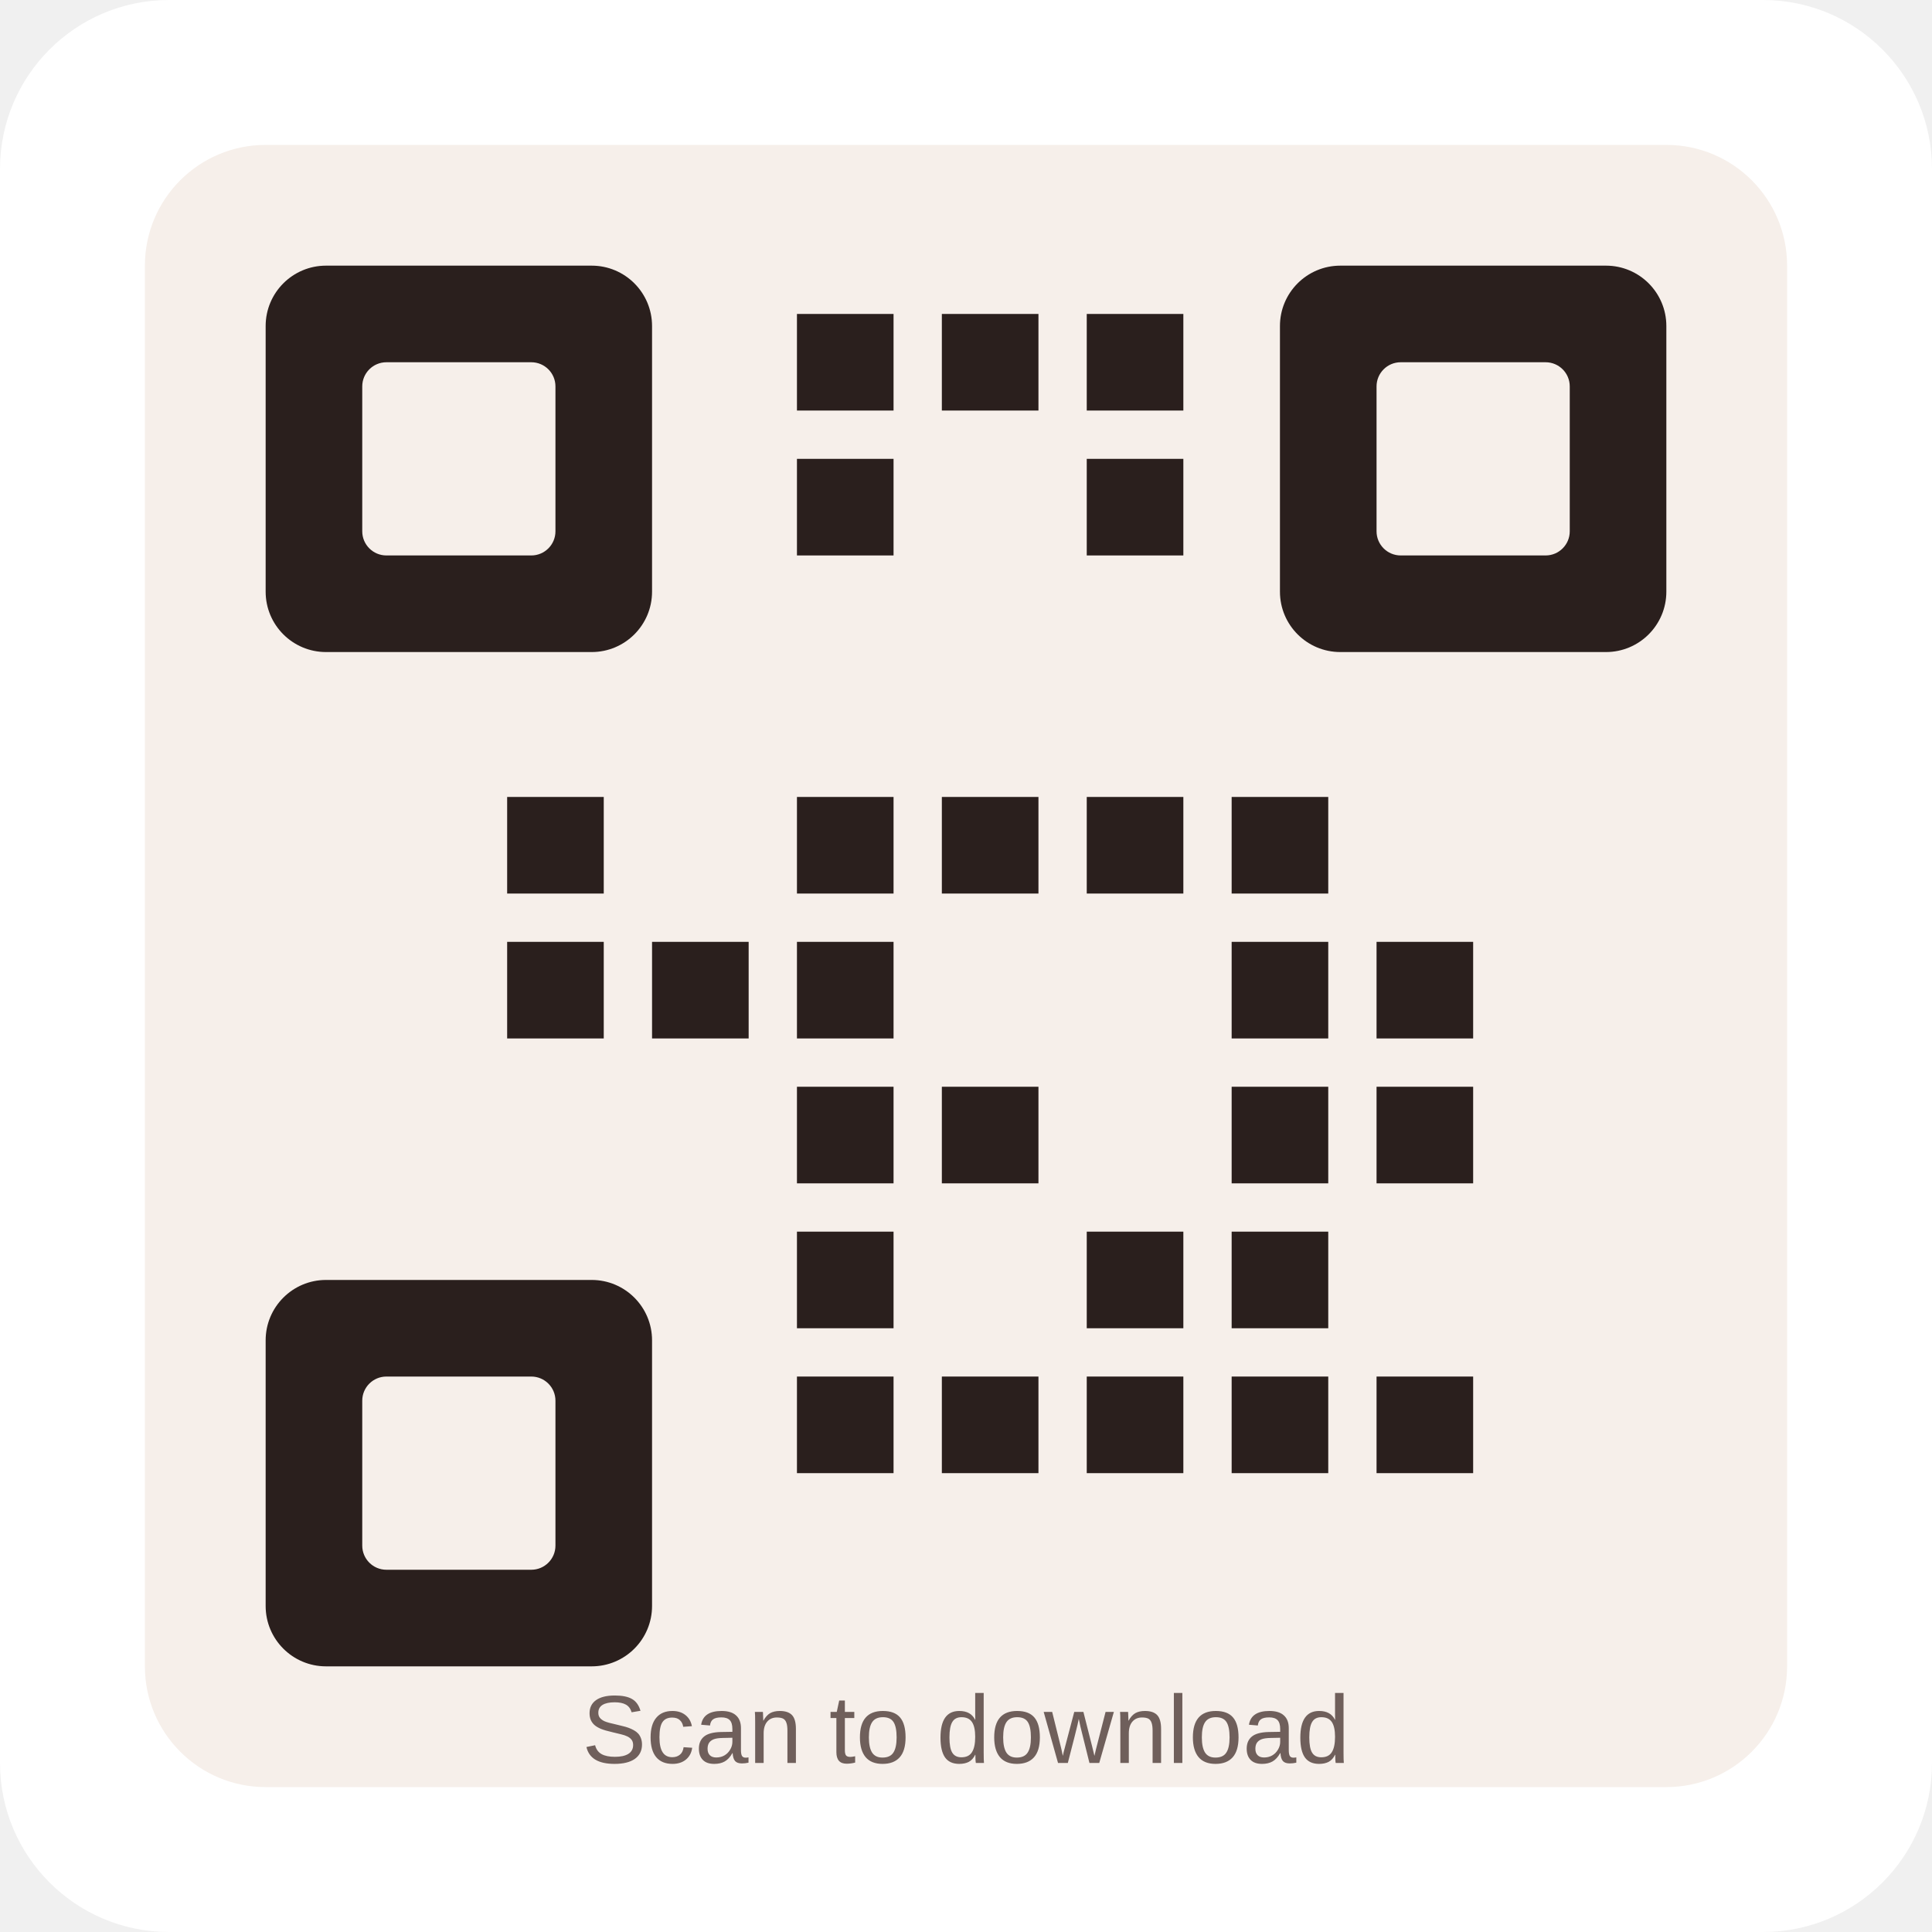
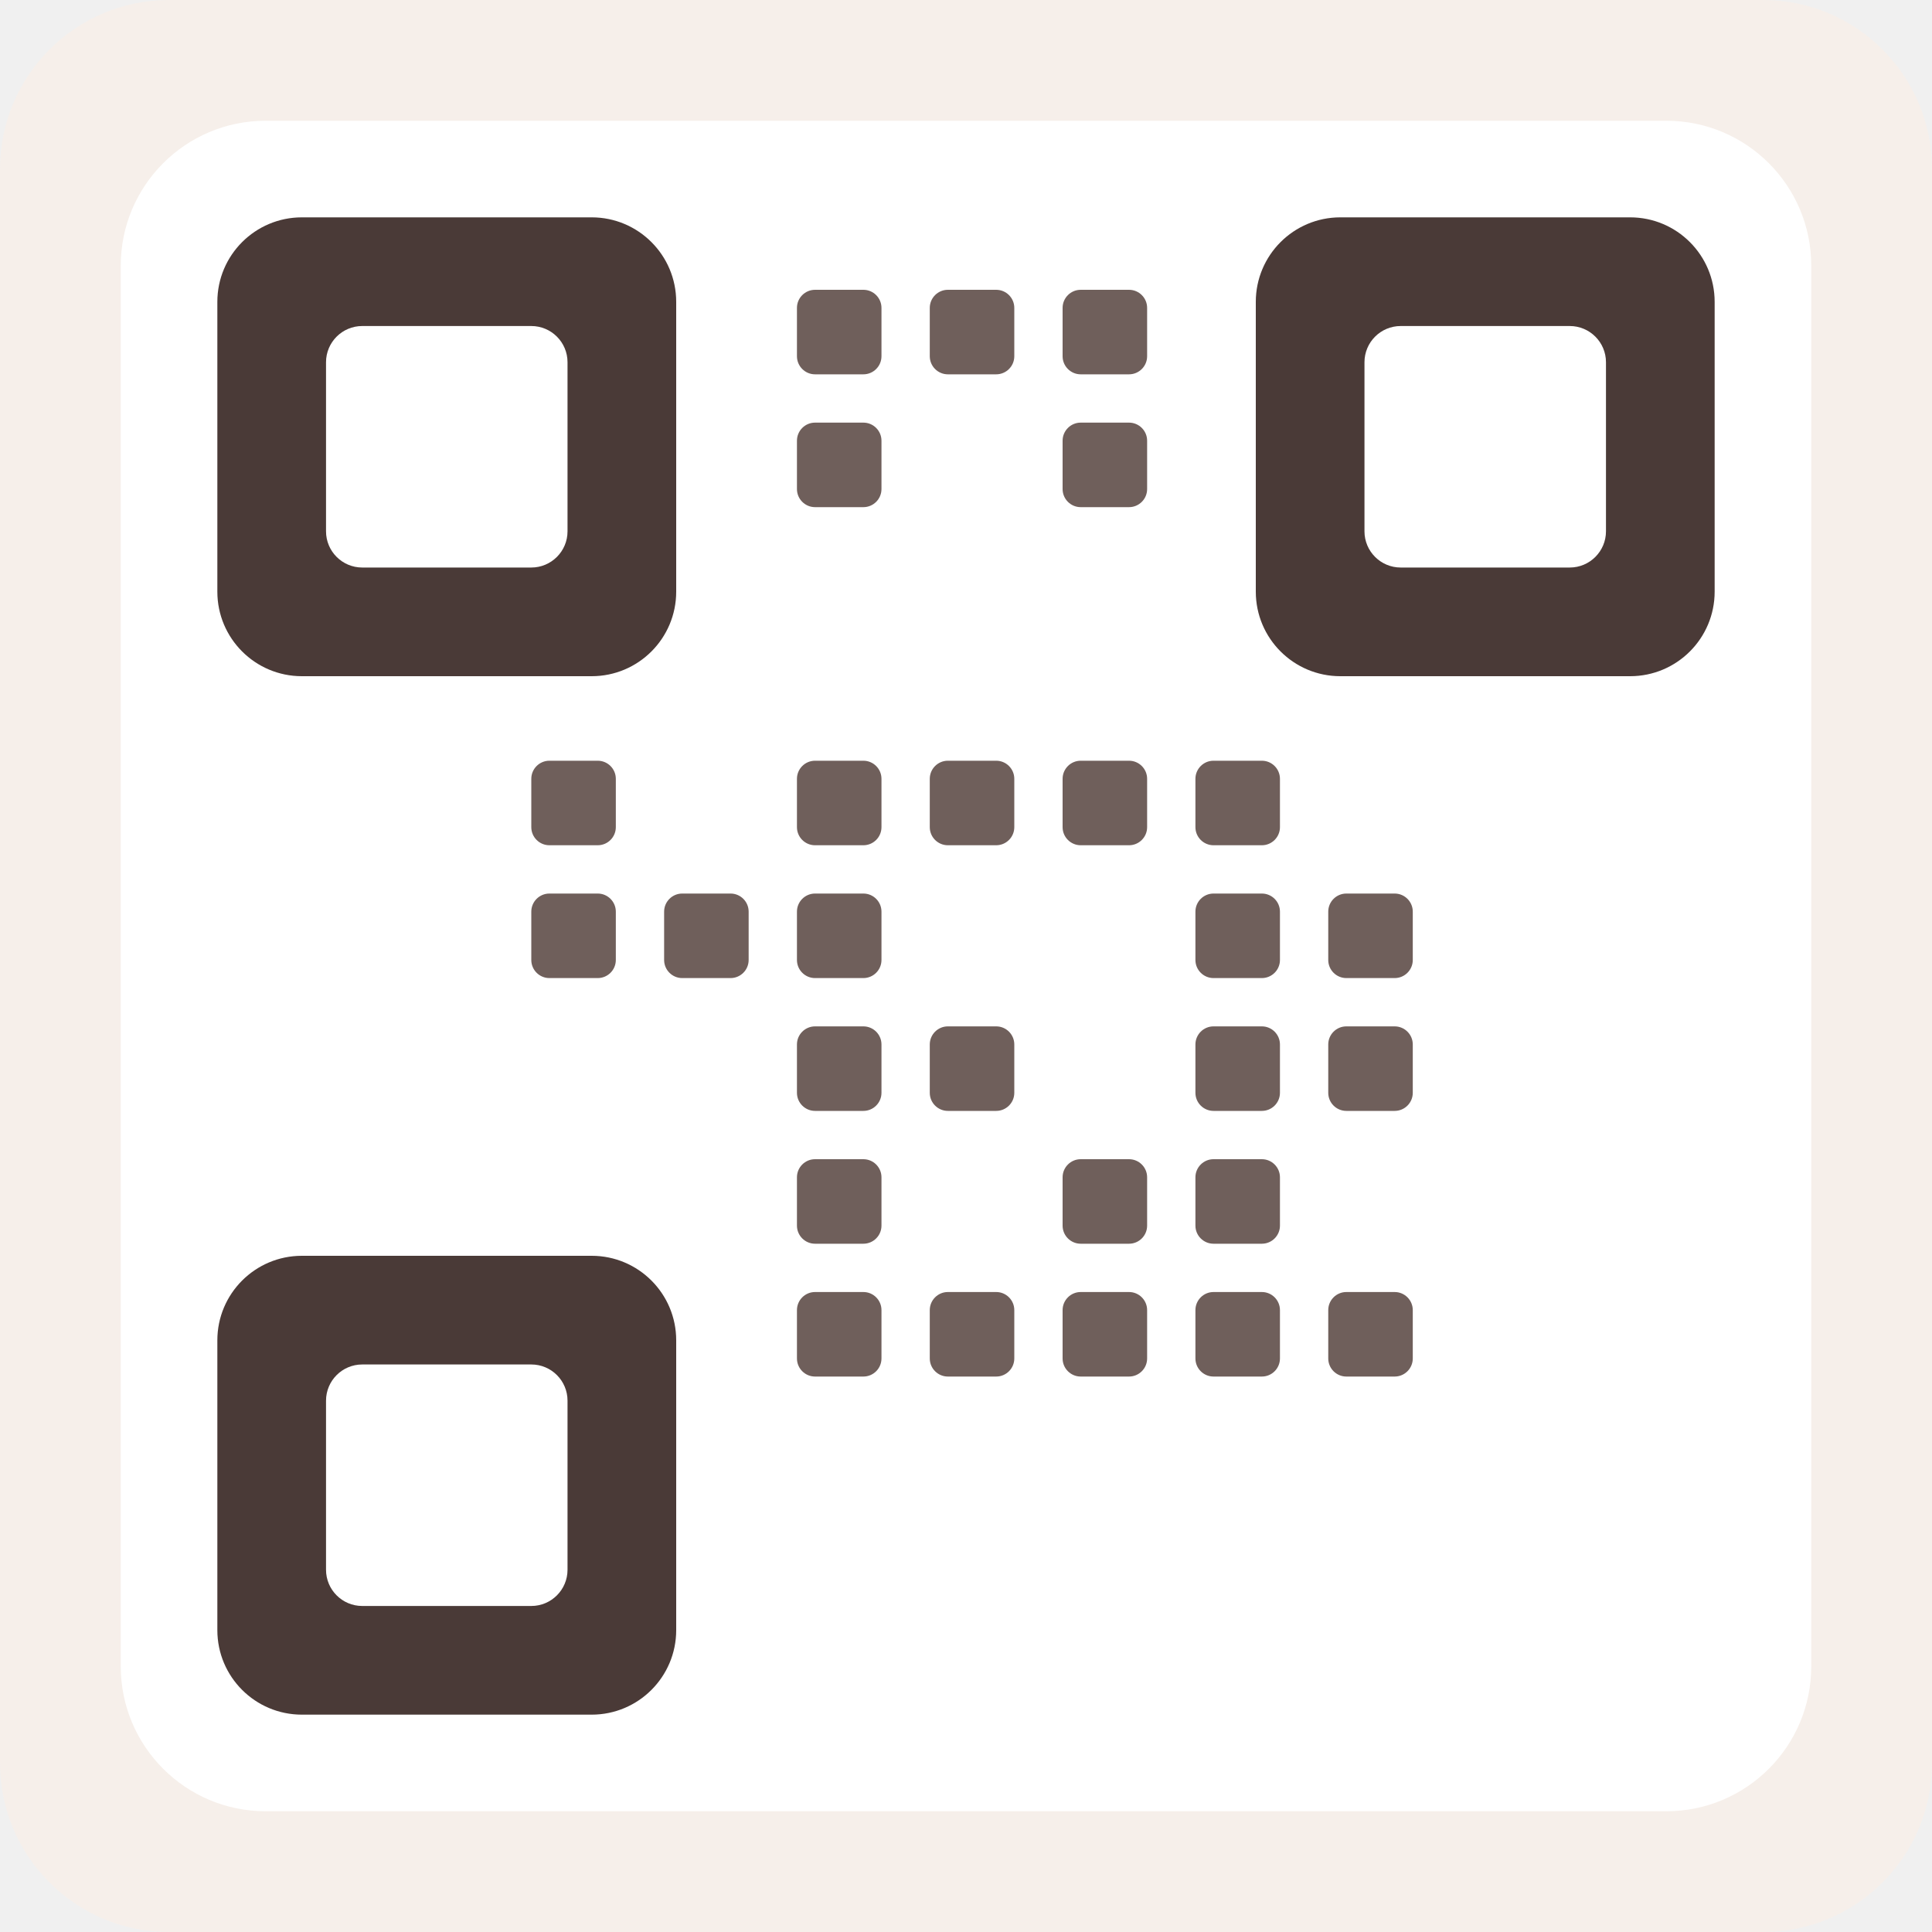
<svg xmlns="http://www.w3.org/2000/svg" width="320" height="320" viewBox="0 0 320 320" fill="none">
-   <rect width="320" height="320" rx="28" fill="#ffffff" />
-   <rect x="24" y="24" width="272" height="272" rx="20" fill="#F6EFEA" />
-   <rect x="44" y="44" width="64" height="64" rx="10" fill="#2A1F1D" />
-   <rect x="60" y="60" width="32" height="32" rx="4" fill="#F6EFEA" />
-   <rect x="212" y="44" width="64" height="64" rx="10" fill="#2A1F1D" />
-   <rect x="228" y="60" width="32" height="32" rx="4" fill="#F6EFEA" />
-   <rect x="44" y="212" width="64" height="64" rx="10" fill="#2A1F1D" />
-   <rect x="60" y="228" width="32" height="32" rx="4" fill="#F6EFEA" />
-   <rect x="132" y="52" width="16" height="16" fill="#2A1F1D" />
-   <rect x="156" y="52" width="16" height="16" fill="#2A1F1D" />
-   <rect x="180" y="52" width="16" height="16" fill="#2A1F1D" />
-   <rect x="132" y="76" width="16" height="16" fill="#2A1F1D" />
-   <rect x="180" y="76" width="16" height="16" fill="#2A1F1D" />
-   <rect x="132" y="132" width="16" height="16" fill="#2A1F1D" />
-   <rect x="156" y="132" width="16" height="16" fill="#2A1F1D" />
-   <rect x="180" y="132" width="16" height="16" fill="#2A1F1D" />
-   <rect x="204" y="132" width="16" height="16" fill="#2A1F1D" />
-   <rect x="132" y="156" width="16" height="16" fill="#2A1F1D" />
-   <rect x="204" y="156" width="16" height="16" fill="#2A1F1D" />
-   <rect x="228" y="156" width="16" height="16" fill="#2A1F1D" />
-   <rect x="84" y="132" width="16" height="16" fill="#2A1F1D" />
-   <rect x="84" y="156" width="16" height="16" fill="#2A1F1D" />
-   <rect x="108" y="156" width="16" height="16" fill="#2A1F1D" />
-   <rect x="132" y="180" width="16" height="16" fill="#2A1F1D" />
-   <rect x="156" y="180" width="16" height="16" fill="#2A1F1D" />
-   <rect x="204" y="180" width="16" height="16" fill="#2A1F1D" />
-   <rect x="228" y="180" width="16" height="16" fill="#2A1F1D" />
-   <rect x="132" y="204" width="16" height="16" fill="#2A1F1D" />
-   <rect x="180" y="204" width="16" height="16" fill="#2A1F1D" />
-   <rect x="204" y="204" width="16" height="16" fill="#2A1F1D" />
-   <rect x="132" y="228" width="16" height="16" fill="#2A1F1D" />
-   <rect x="156" y="228" width="16" height="16" fill="#2A1F1D" />
-   <rect x="180" y="228" width="16" height="16" fill="#2A1F1D" />
-   <rect x="204" y="228" width="16" height="16" fill="#2A1F1D" />
-   <rect x="228" y="228" width="16" height="16" fill="#2A1F1D" />
-   <text x="160" y="292" text-anchor="middle" fill="#6F5F5B" font-family="Arial, sans-serif" font-size="16">Scan to download</text>
+   <rect width="320" height="320" rx="28" fill="#F6EFEA" />
+   <rect x="20" y="20" width="280" height="280" rx="24" fill="#ffffff" />
+   <rect x="36" y="36" width="76" height="76" rx="14" fill="#4A3A37" />
+   <rect x="54" y="54" width="40" height="40" rx="6" fill="#ffffff" />
+   <rect x="208" y="36" width="76" height="76" rx="14" fill="#4A3A37" />
+   <rect x="226" y="54" width="40" height="40" rx="6" fill="#ffffff" />
+   <rect x="36" y="208" width="76" height="76" rx="14" fill="#4A3A37" />
+   <rect x="54" y="226" width="40" height="40" rx="6" fill="#ffffff" />
+   <rect x="132" y="48" width="14" height="14" rx="3" fill="#6F5F5B" />
+   <rect x="154" y="48" width="14" height="14" rx="3" fill="#6F5F5B" />
+   <rect x="176" y="48" width="14" height="14" rx="3" fill="#6F5F5B" />
+   <rect x="132" y="70" width="14" height="14" rx="3" fill="#6F5F5B" />
+   <rect x="176" y="70" width="14" height="14" rx="3" fill="#6F5F5B" />
+   <rect x="132" y="126" width="14" height="14" rx="3" fill="#6F5F5B" />
+   <rect x="154" y="126" width="14" height="14" rx="3" fill="#6F5F5B" />
+   <rect x="176" y="126" width="14" height="14" rx="3" fill="#6F5F5B" />
+   <rect x="198" y="126" width="14" height="14" rx="3" fill="#6F5F5B" />
+   <rect x="132" y="148" width="14" height="14" rx="3" fill="#6F5F5B" />
+   <rect x="198" y="148" width="14" height="14" rx="3" fill="#6F5F5B" />
+   <rect x="220" y="148" width="14" height="14" rx="3" fill="#6F5F5B" />
+   <rect x="88" y="126" width="14" height="14" rx="3" fill="#6F5F5B" />
+   <rect x="88" y="148" width="14" height="14" rx="3" fill="#6F5F5B" />
+   <rect x="110" y="148" width="14" height="14" rx="3" fill="#6F5F5B" />
+   <rect x="132" y="170" width="14" height="14" rx="3" fill="#6F5F5B" />
+   <rect x="154" y="170" width="14" height="14" rx="3" fill="#6F5F5B" />
+   <rect x="198" y="170" width="14" height="14" rx="3" fill="#6F5F5B" />
+   <rect x="220" y="170" width="14" height="14" rx="3" fill="#6F5F5B" />
+   <rect x="132" y="192" width="14" height="14" rx="3" fill="#6F5F5B" />
+   <rect x="176" y="192" width="14" height="14" rx="3" fill="#6F5F5B" />
+   <rect x="198" y="192" width="14" height="14" rx="3" fill="#6F5F5B" />
+   <rect x="132" y="214" width="14" height="14" rx="3" fill="#6F5F5B" />
+   <rect x="154" y="214" width="14" height="14" rx="3" fill="#6F5F5B" />
+   <rect x="176" y="214" width="14" height="14" rx="3" fill="#6F5F5B" />
+   <rect x="198" y="214" width="14" height="14" rx="3" fill="#6F5F5B" />
+   <rect x="220" y="214" width="14" height="14" rx="3" fill="#6F5F5B" />
</svg>
